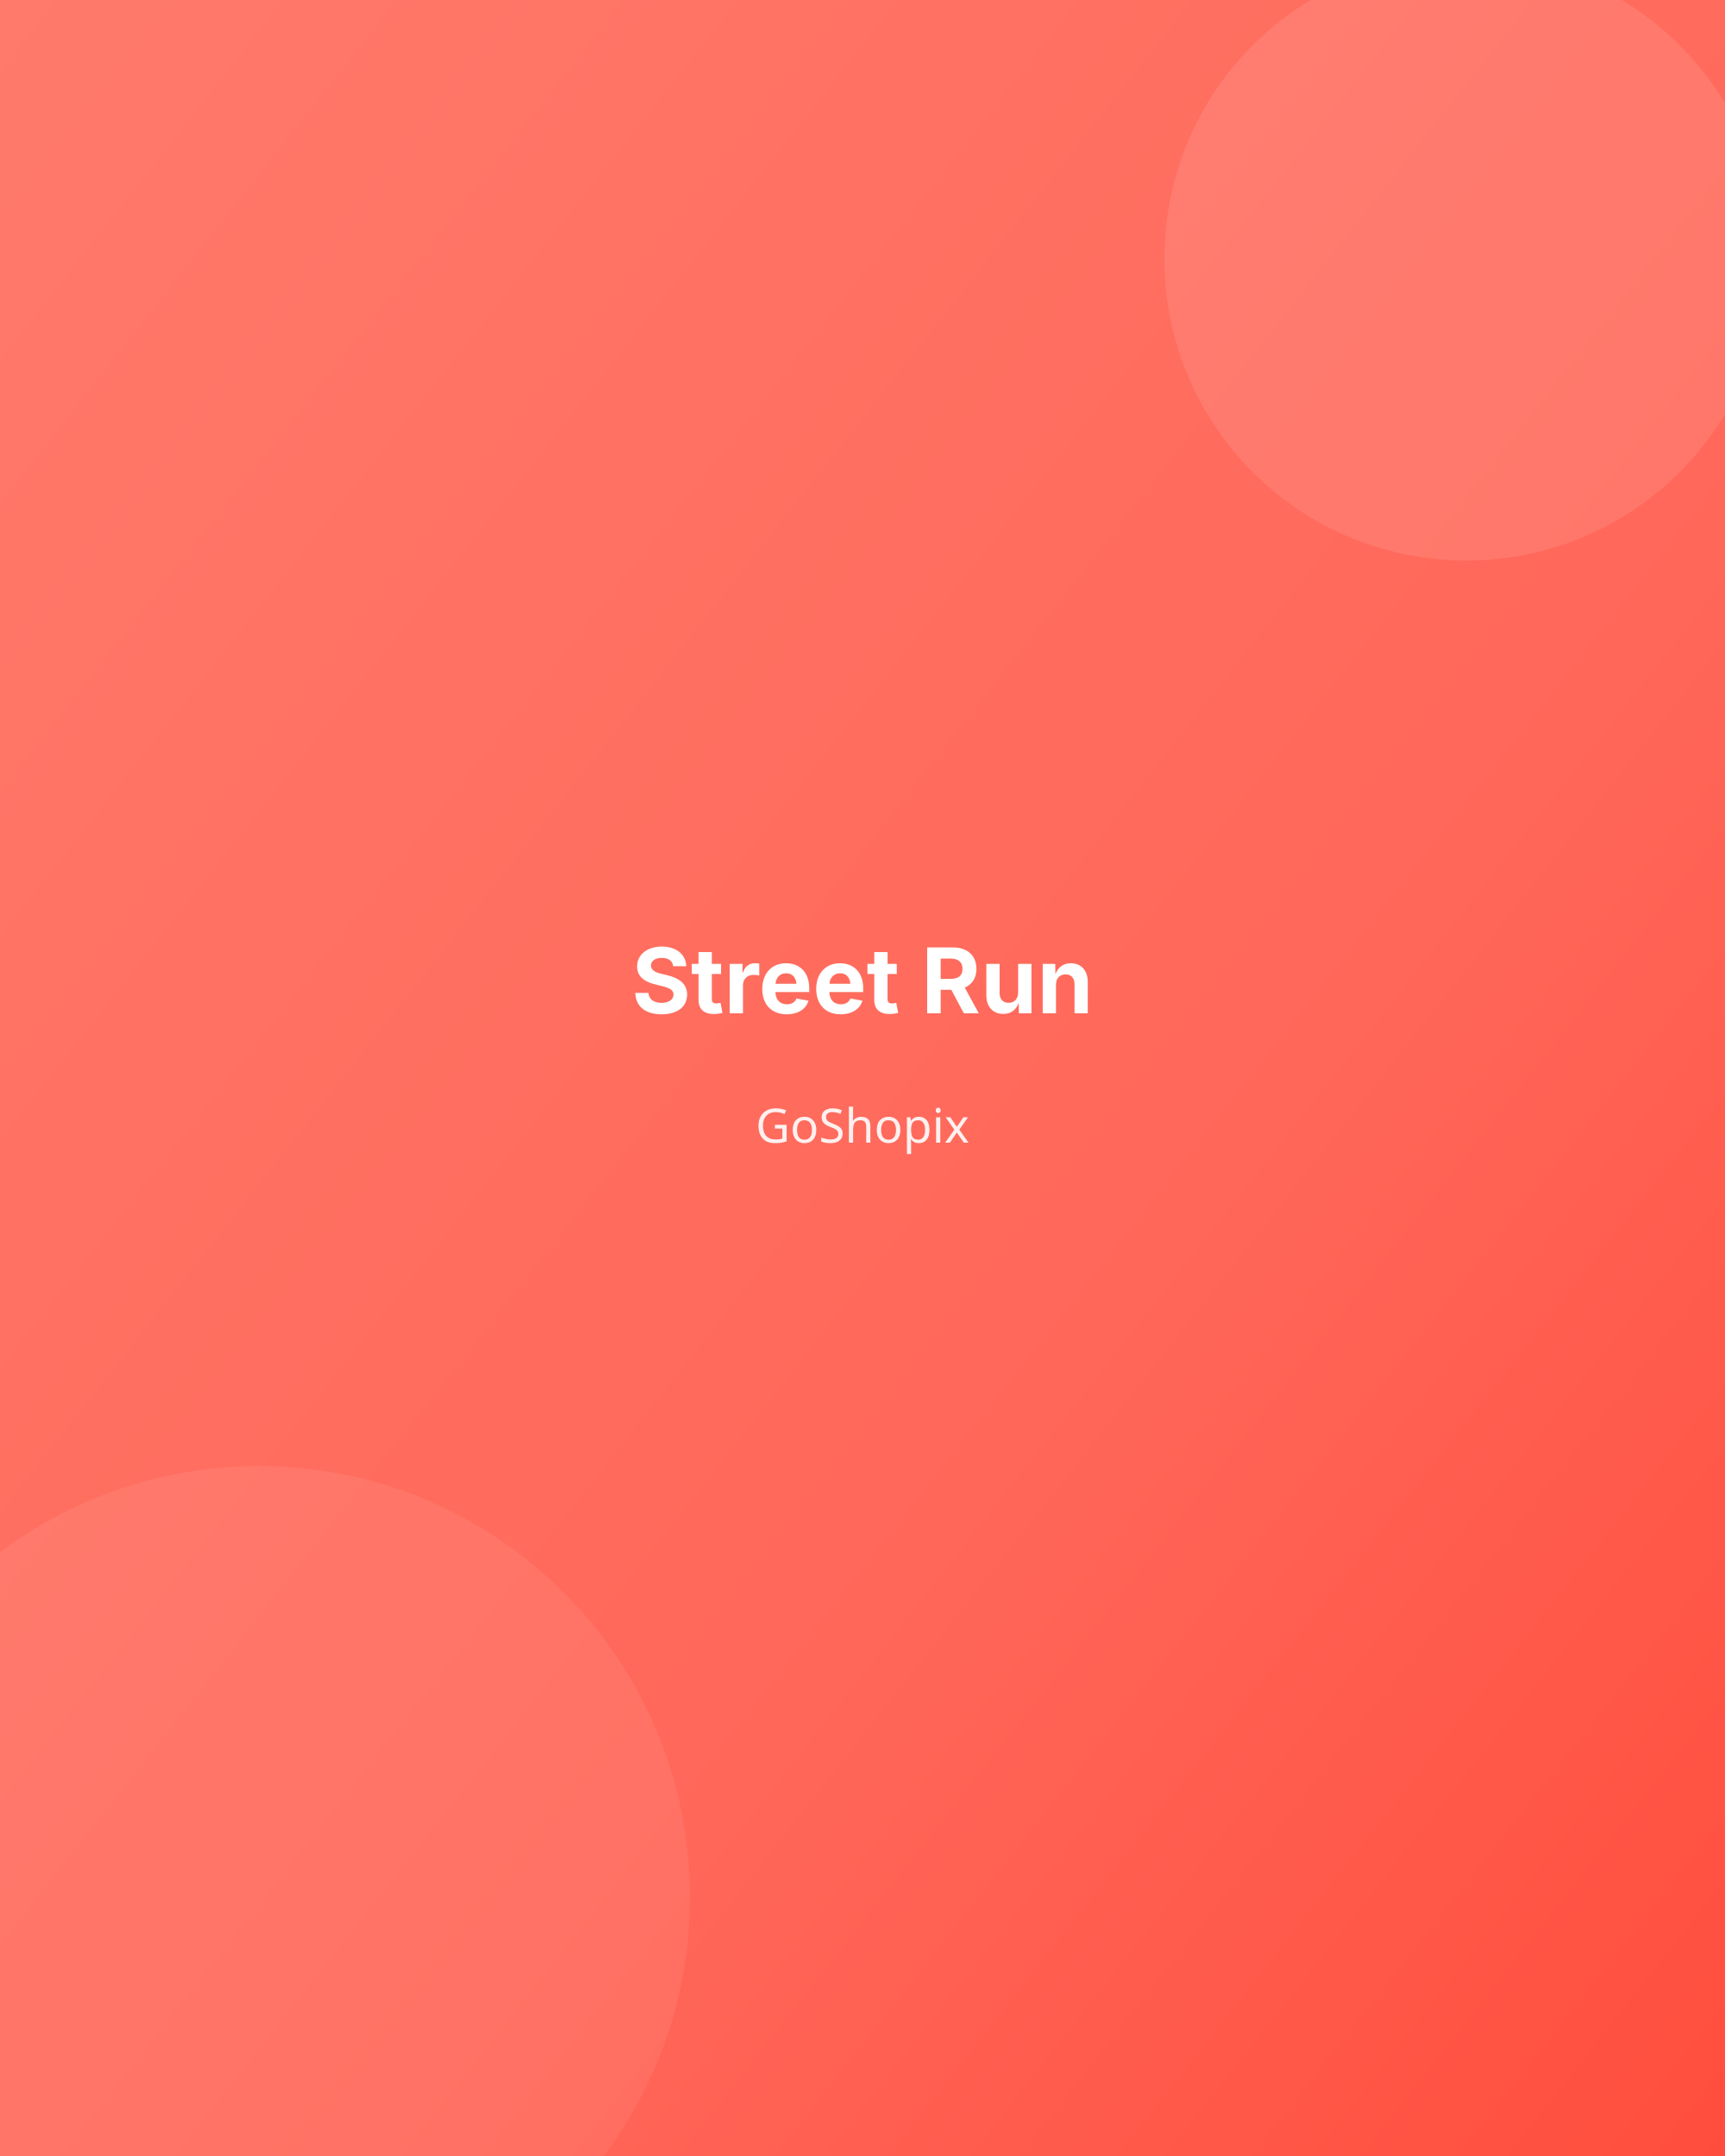
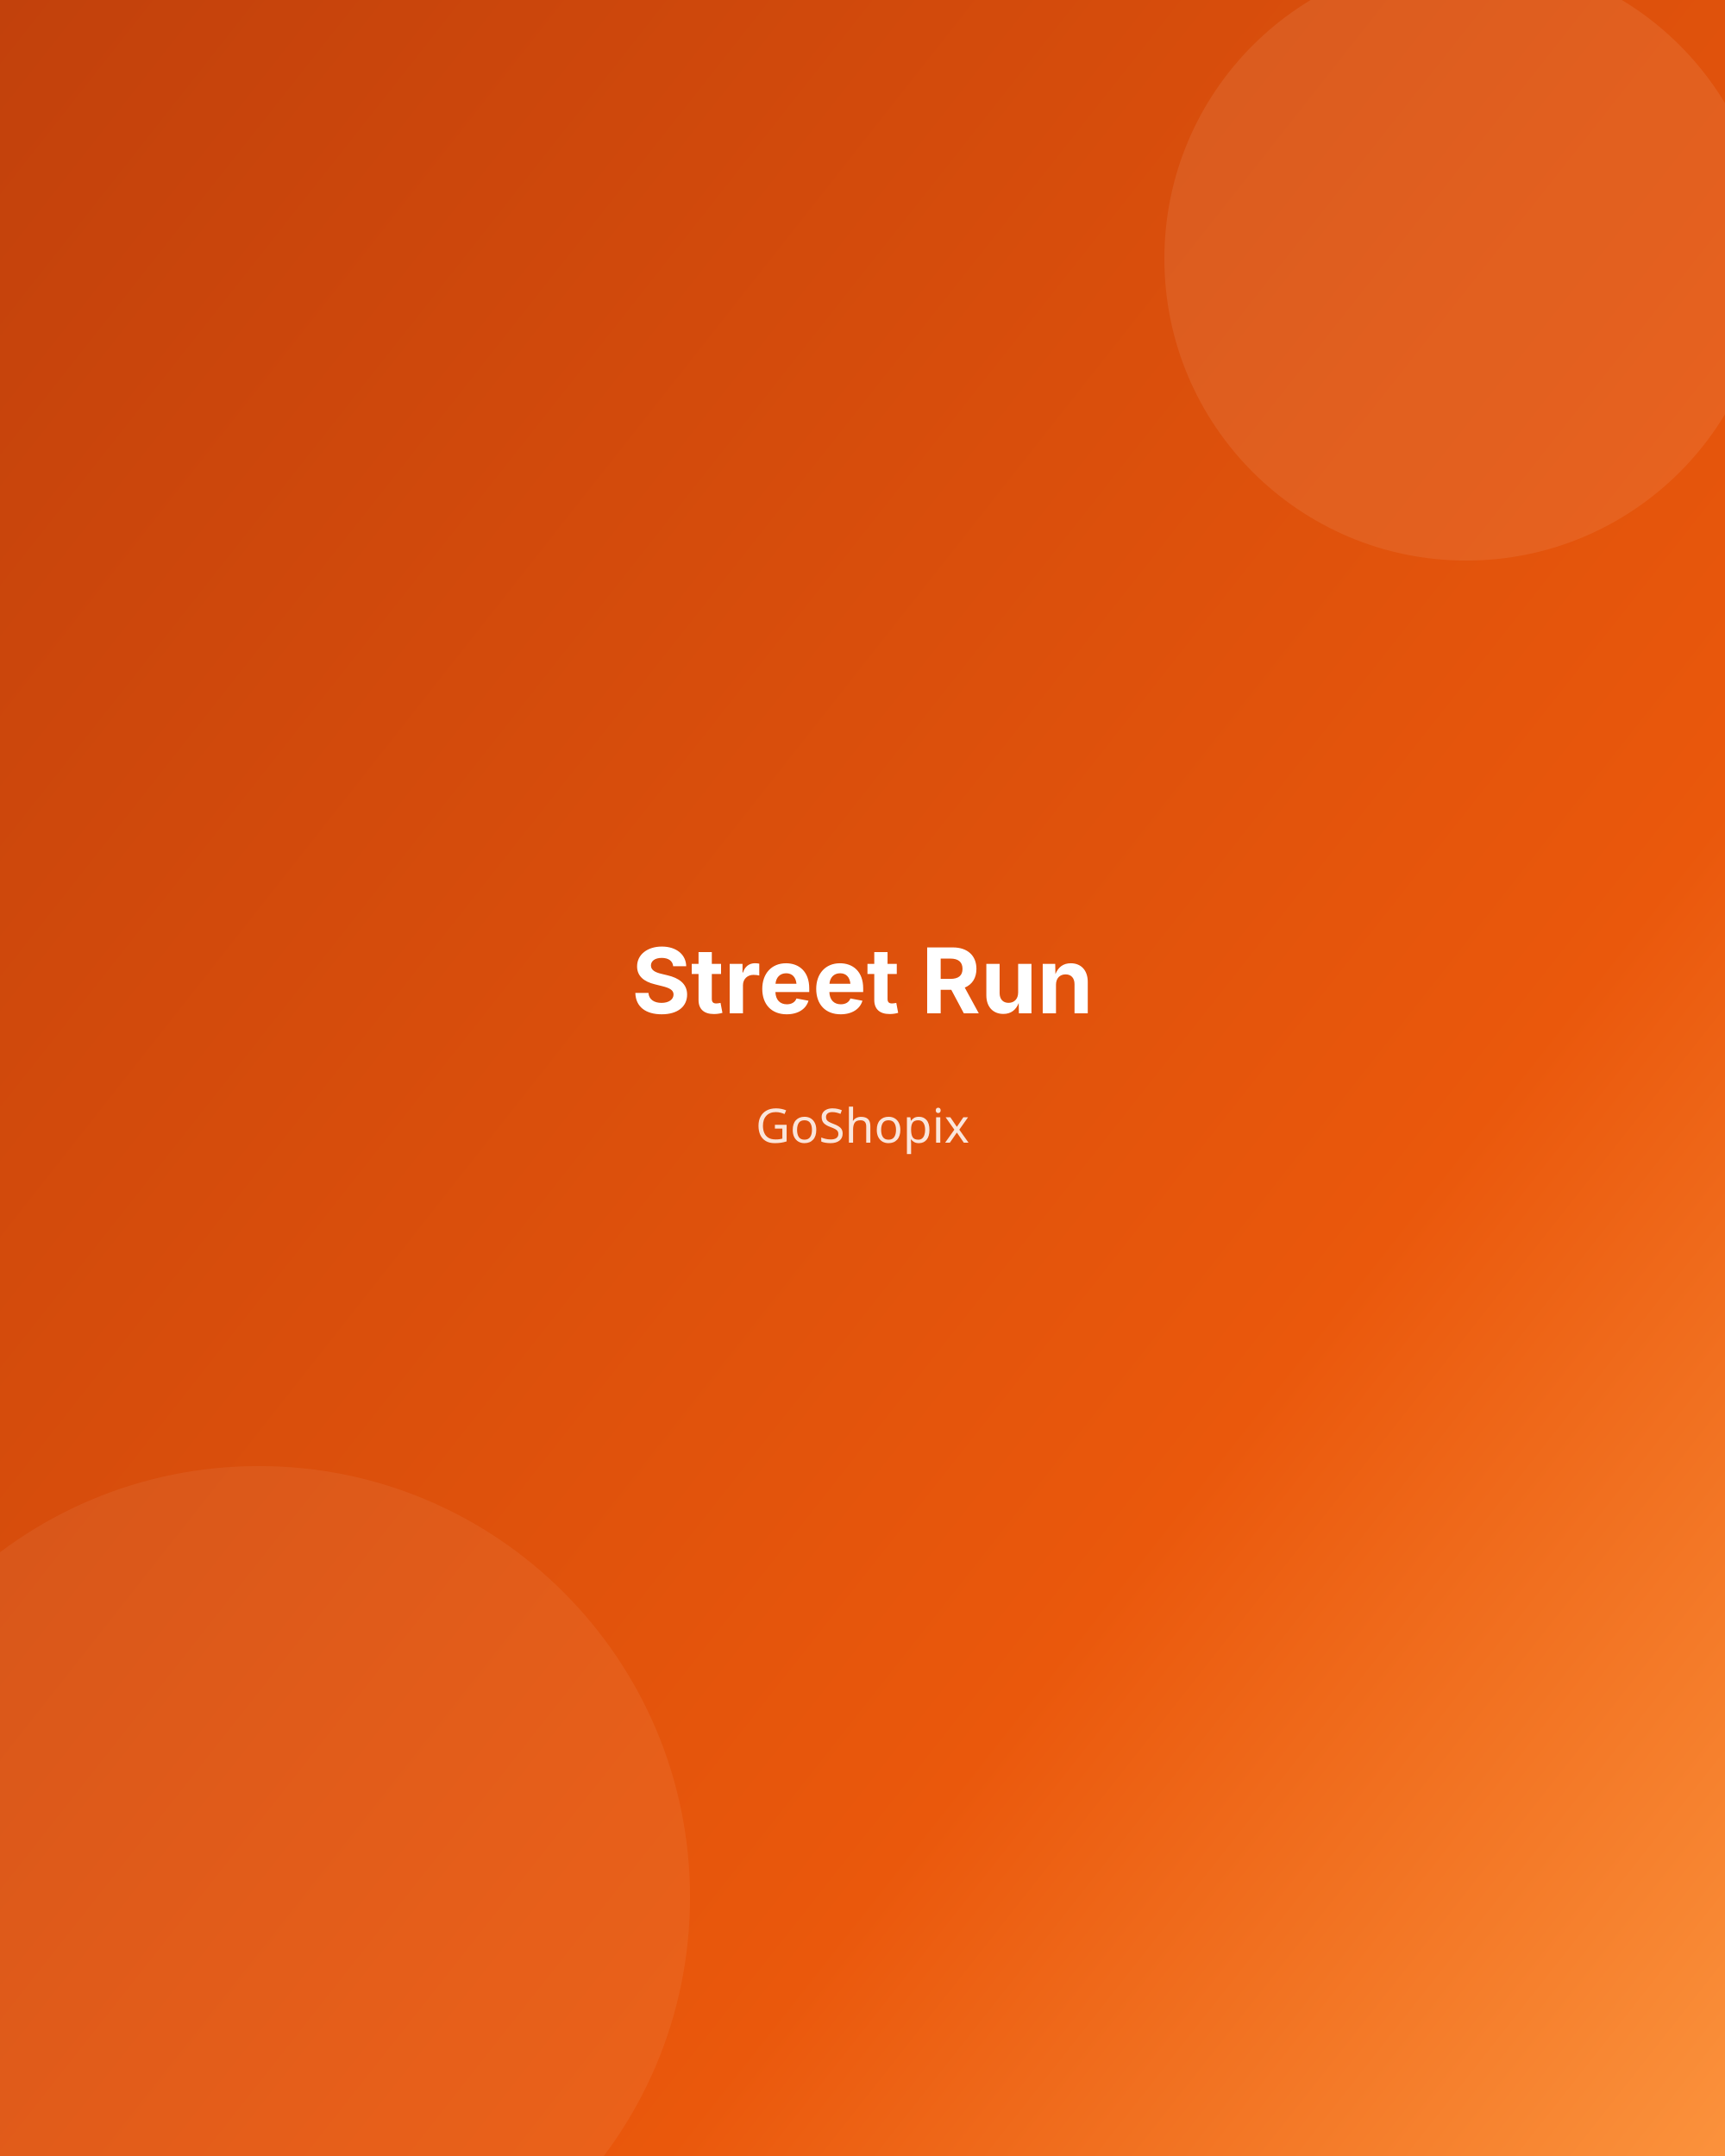
<svg xmlns="http://www.w3.org/2000/svg" width="800" height="1000" viewBox="0 0 800 1000" role="img" aria-label="Street Run">
  <defs>
    <linearGradient id="g" x1="0%" y1="0%" x2="100%" y2="100%">
-       <stop offset="0%" stop-color="#ff7a6b" />
-       <stop offset="63%" stop-color="#ff6759" />
-       <stop offset="100%" stop-color="#ff4d3d" />
+       <stop offset="0%" stop-color="#c2410c" />
+       <stop offset="69%" stop-color="#ea580c" />
+       <stop offset="100%" stop-color="#fb923c" />
    </linearGradient>
  </defs>
  <rect width="800" height="1000" fill="url(#g)" />
-   <circle cx="680" cy="120" r="140" fill="white" fill-opacity="0.1" />
-   <circle cx="120" cy="880" r="200" fill="white" fill-opacity="0.07" />
+   <circle cx="680" cy="120" r="140" fill="white" fill-opacity="0.08" />
+   <circle cx="120" cy="880" r="200" fill="white" fill-opacity="0.06" />
  <text x="400" y="470" text-anchor="middle" fill="white" font-family="system-ui,-apple-system,Segoe UI,sans-serif" font-size="42" font-weight="700">Street Run</text>
-   <text x="400" y="530" text-anchor="middle" fill="white" fill-opacity="0.9" font-family="system-ui,sans-serif" font-size="22">GoShopix</text>
+   <text x="400" y="530" text-anchor="middle" fill="white" fill-opacity="0.85" font-family="system-ui,sans-serif" font-size="22">GoShopix</text>
</svg>
